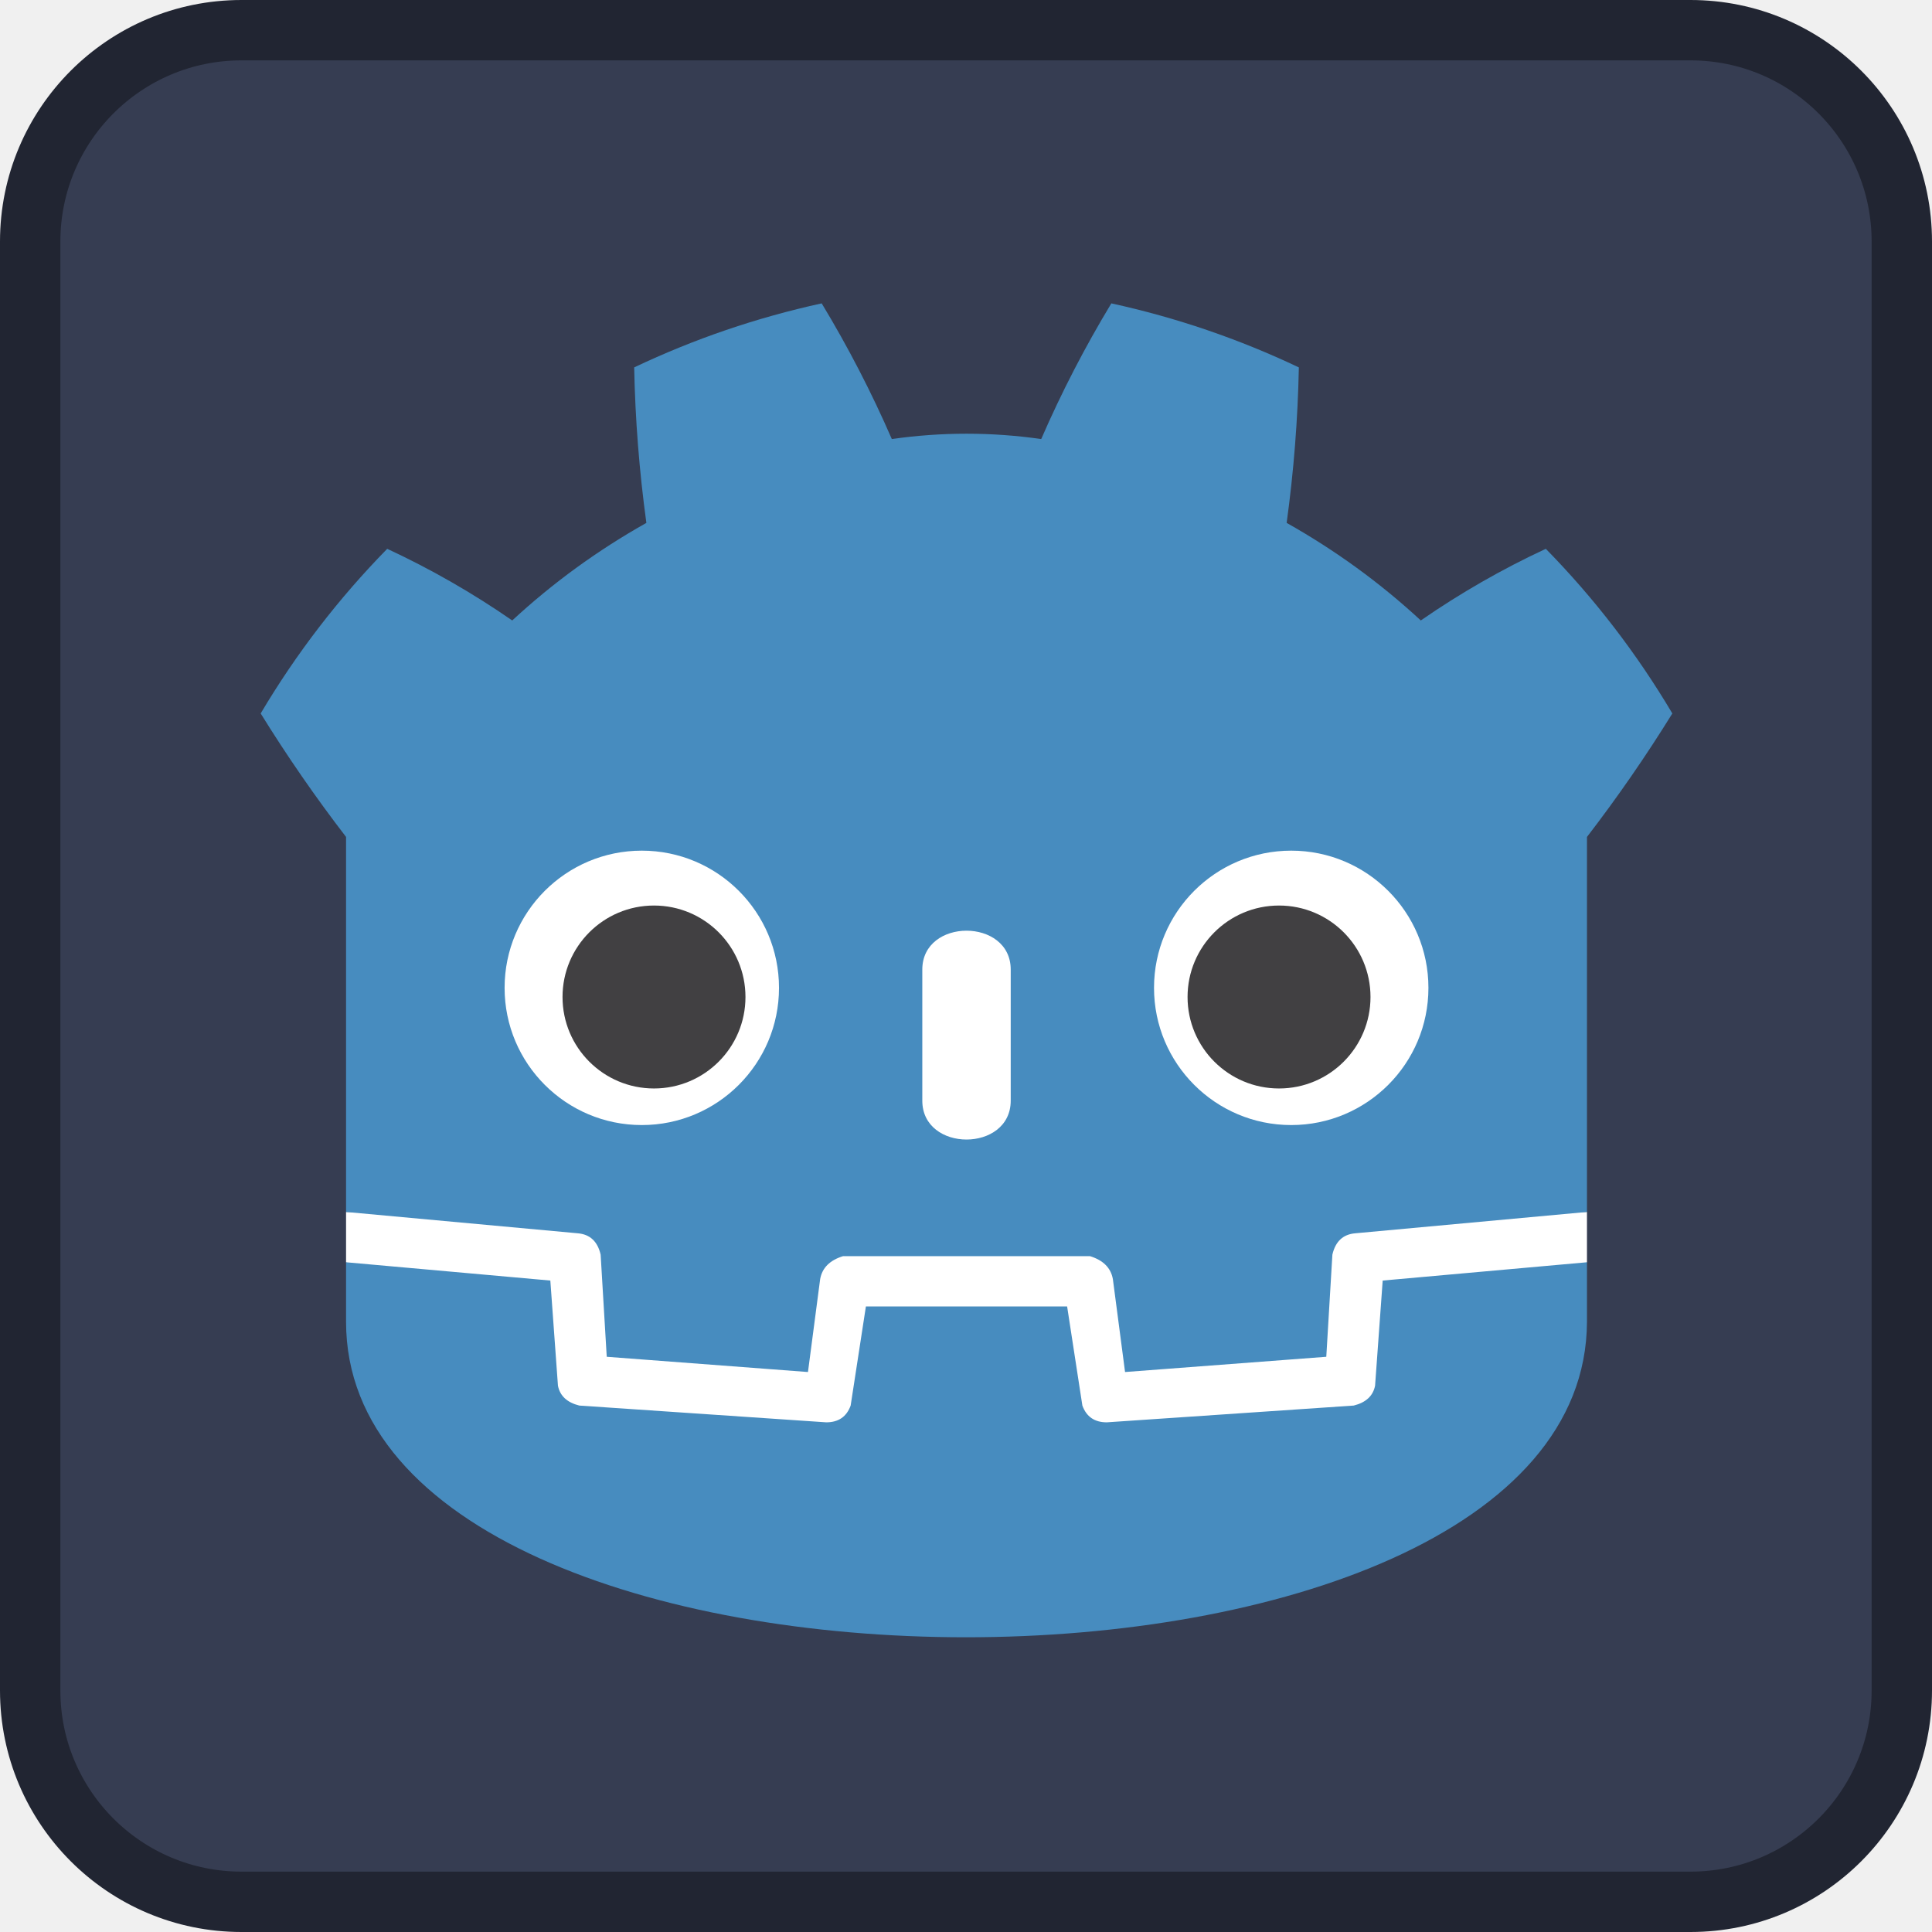
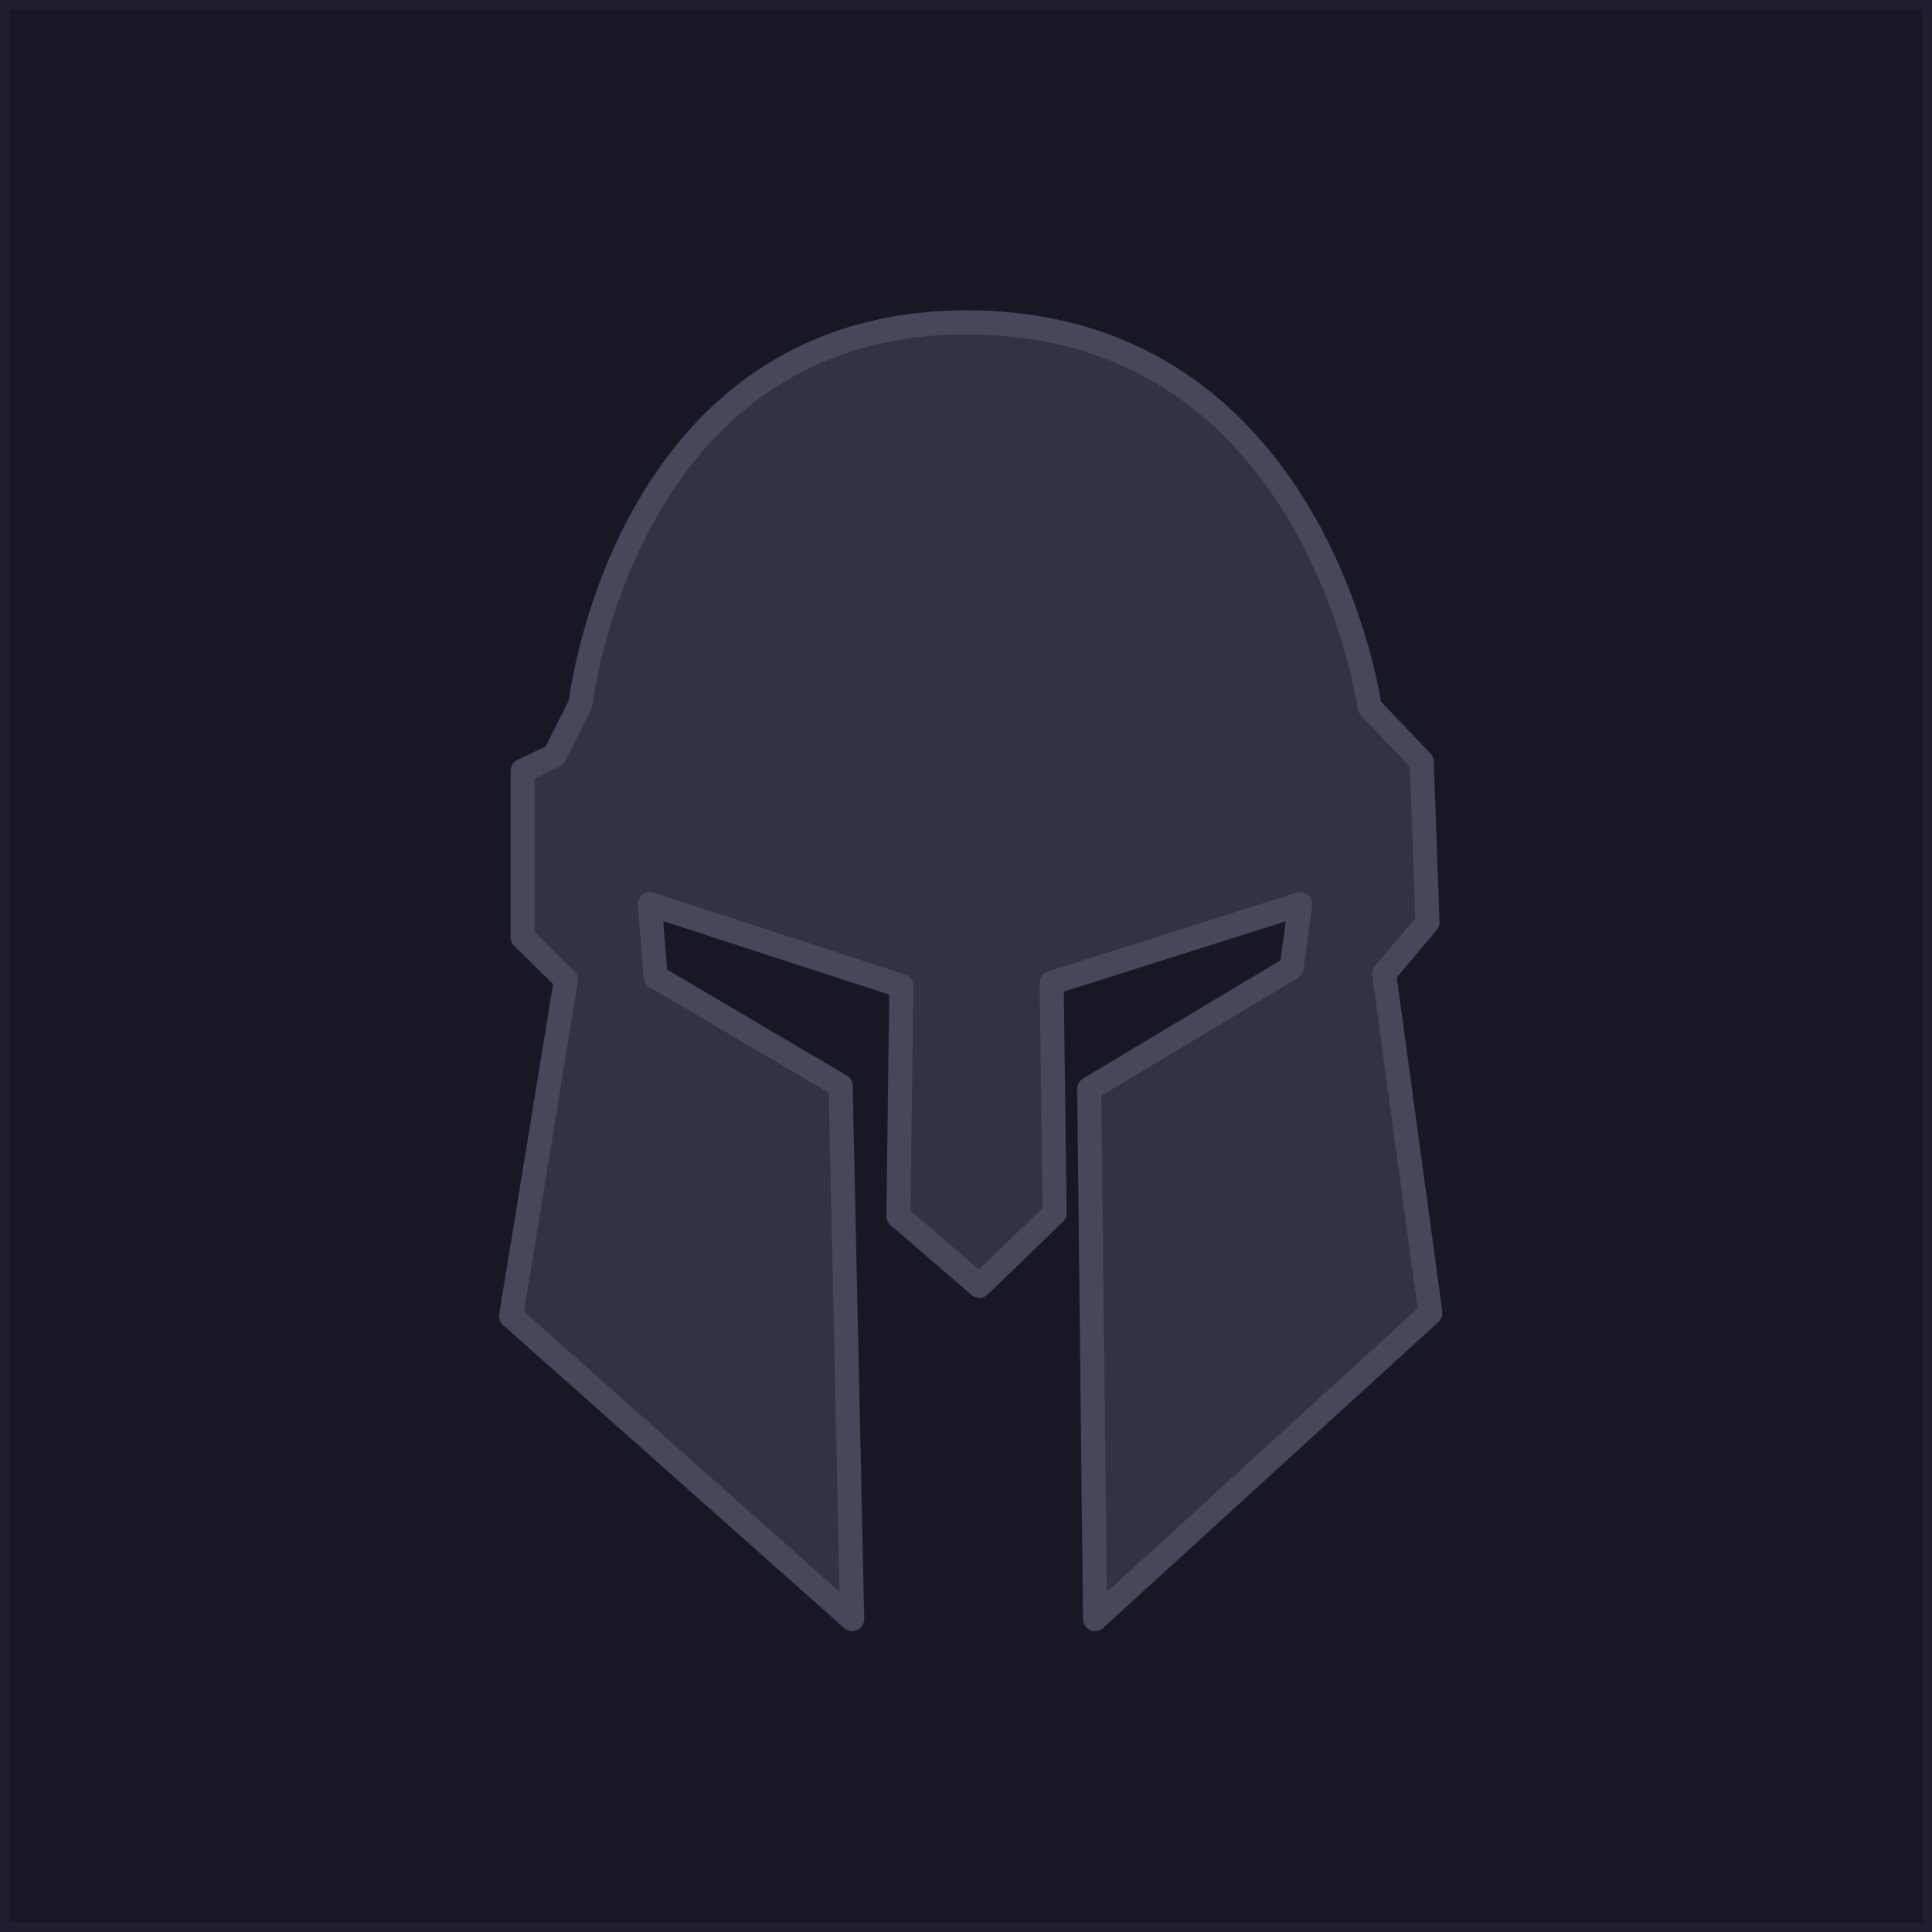
- <svg xmlns="http://www.w3.org/2000/svg" width="128" height="128">
-   <rect width="124" height="124" x="2" y="2" fill="#363d52" stroke="#212532" stroke-width="4" rx="14" />
-   <g fill="#fff" transform="translate(12.322 12.322)scale(.101)">
-     <path d="M105 673v33q407 354 814 0v-33z" />
-     <path fill="#478cbf" d="m105 673 152 14q12 1 15 14l4 67 132 10 8-61q2-11 15-15h162q13 4 15 15l8 61 132-10 4-67q3-13 15-14l152-14V427q30-39 56-81-35-59-83-108-43 20-82 47-40-37-88-64 7-51 8-102-59-28-123-42-26 43-46 89-49-7-98 0-20-46-46-89-64 14-123 42 1 51 8 102-48 27-88 64-39-27-82-47-48 49-83 108 26 42 56 81zm0 33v39c0 276 813 276 814 0v-39l-134 12-5 69q-2 10-14 13l-162 11q-12 0-16-11l-10-65H446l-10 65q-4 11-16 11l-162-11q-12-3-14-13l-5-69z" />
-     <path d="M483 600c0 34 58 34 58 0v-86c0-34-58-34-58 0z" />
-     <circle cx="725" cy="526" r="90" />
-     <circle cx="299" cy="526" r="90" />
-   </g>
-   <g fill="#414042" transform="translate(12.322 12.322)scale(.101)">
-     <circle cx="307" cy="532" r="60" />
-     <circle cx="717" cy="532" r="60" />
+ <svg xmlns="http://www.w3.org/2000/svg" width="512" height="512" viewBox="0 0 512 512" version="1.1" id="svg1">
+   <defs id="defs1" />
+   <rect style="opacity:1;fill:#181825;fill-opacity:1;stroke:#1e1e2e;stroke-width:5;stroke-linecap:round;stroke-opacity:1" id="rect1" width="512" height="512" x="0" y="0" />
+   <g id="layer1">
+     <path style="opacity:1;fill:#313244;fill-opacity:1;stroke:#45475a;stroke-width:6.38;stroke-linecap:round;stroke-linejoin:round;stroke-dasharray:none;stroke-opacity:1;paint-order:normal" d="m 135.44,348.776 90.4,80.284 -3.064,-141.3 -49.03,-28.902 -1.532,-19.268 66.651,21.677 -0.766,61.016 21.451,18.465 19.919,-19.268 -0.766,-61.016 65.885,-20.874 -2.298,16.86 -53.627,32.114 1.532,140.497 88.868,-81.087 -12.258,-89.918 11.492,-13.648 -1.532,-42.551 -13.79,-14.451 c 0,0 -13.79,-101.158 -105.722,-101.961 C 165.318,84.642 153.826,186.603 153.826,186.603 l -6.895,13.648 -8.427,4.014 v 44.156 l 11.492,11.24 z" id="path1" />
  </g>
</svg>
